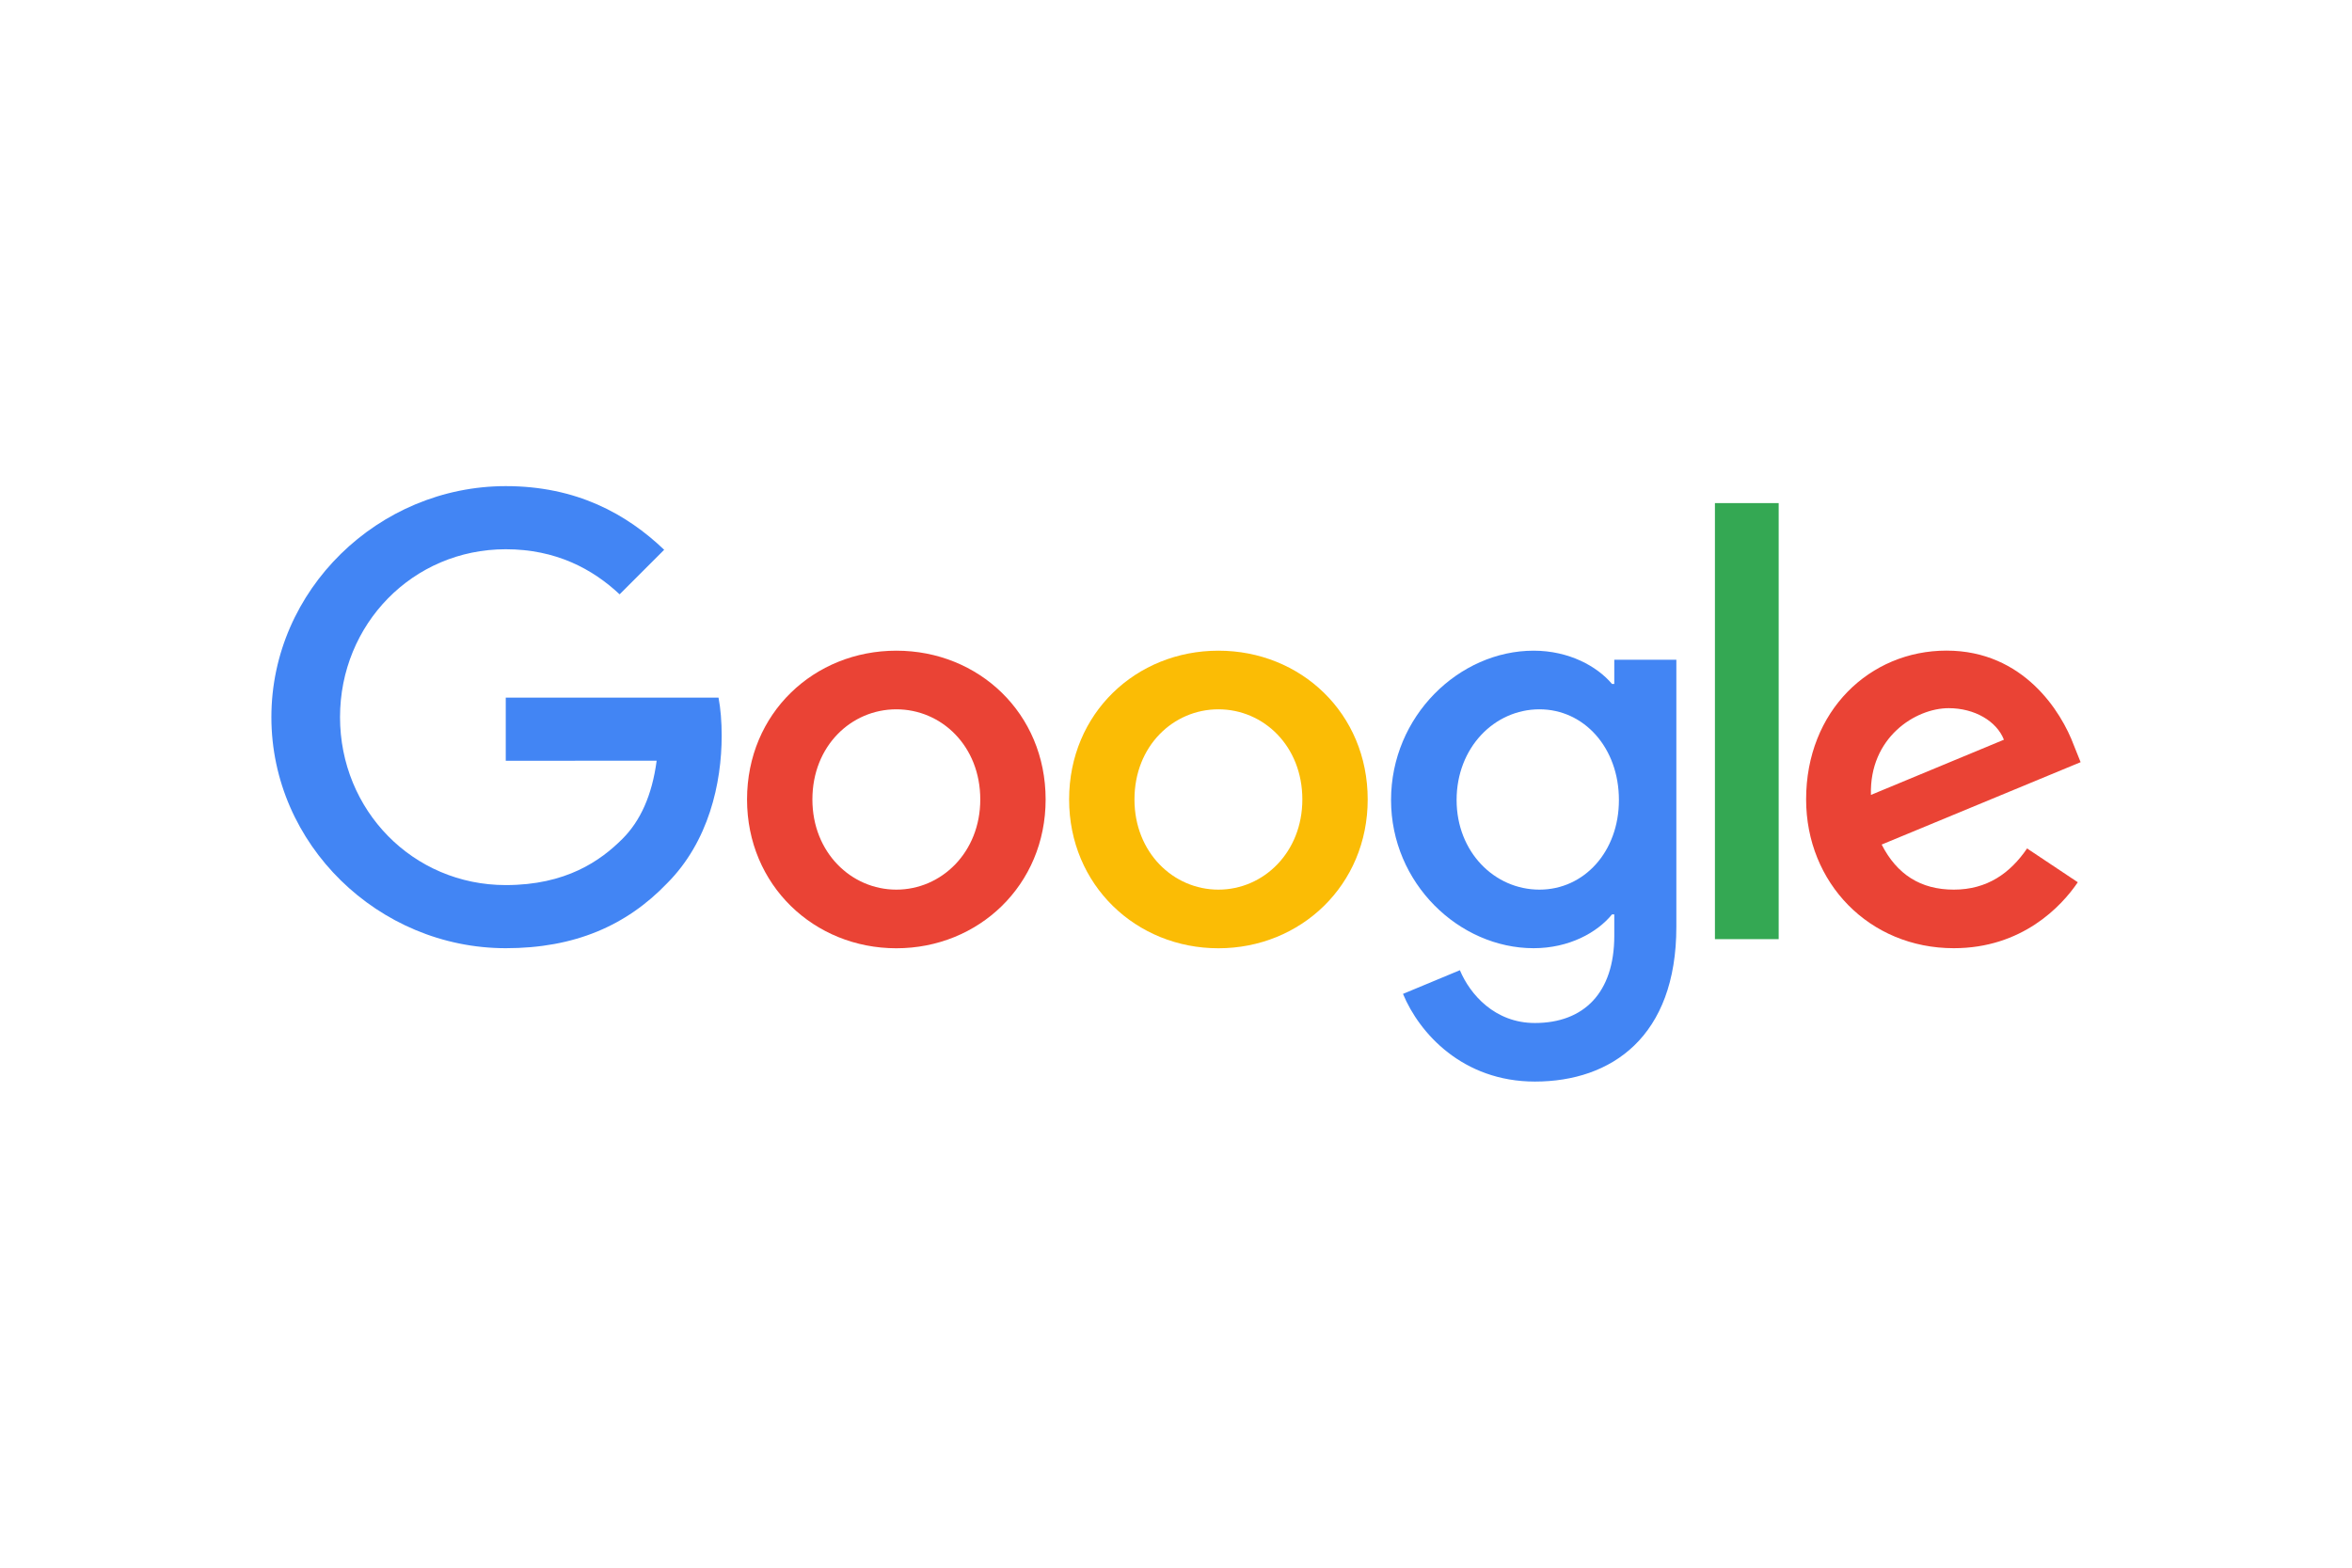
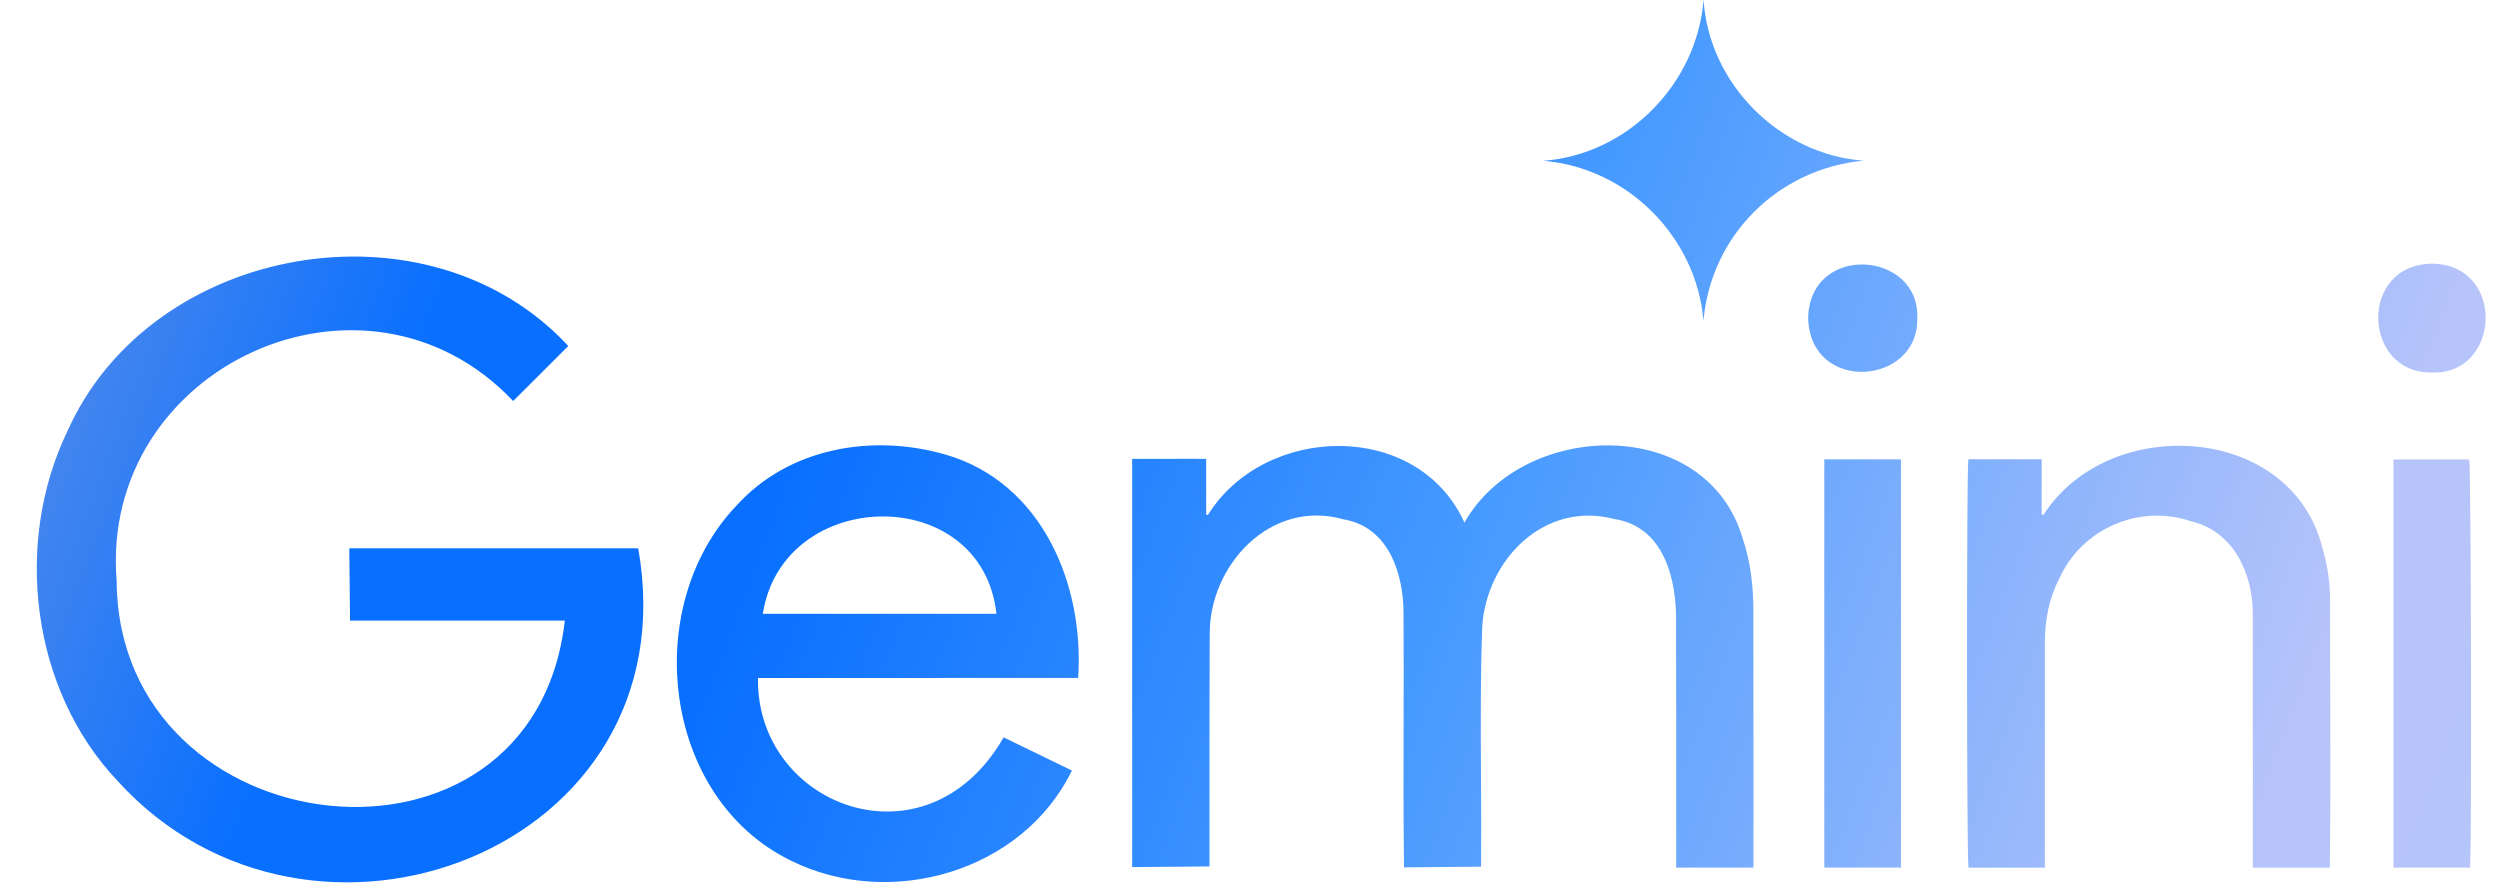
- <svg xmlns="http://www.w3.org/2000/svg" height="800" width="1200" viewBox="-40.446 -22.19 350.532 133.14">
-   <path d="M115.39 46.71c0 12.77-9.99 22.18-22.25 22.18s-22.25-9.41-22.25-22.18c0-12.86 9.99-22.18 22.25-22.18s22.25 9.32 22.25 22.18zm-9.74 0c0-7.98-5.79-13.44-12.51-13.44s-12.51 5.46-12.51 13.44c0 7.9 5.79 13.44 12.51 13.44s12.51-5.55 12.51-13.44z" fill="#EA4335" />
-   <path d="M163.39 46.71c0 12.77-9.99 22.18-22.25 22.18s-22.25-9.41-22.25-22.18c0-12.85 9.99-22.18 22.25-22.18s22.25 9.32 22.25 22.18zm-9.74 0c0-7.98-5.79-13.44-12.51-13.44s-12.51 5.46-12.51 13.44c0 7.9 5.79 13.44 12.51 13.44s12.51-5.55 12.51-13.44z" fill="#FBBC05" />
-   <path d="M209.39 25.87v39.82c0 16.38-9.66 23.07-21.08 23.07-10.75 0-17.22-7.19-19.66-13.07l8.48-3.53c1.51 3.61 5.21 7.87 11.17 7.87 7.31 0 11.84-4.51 11.84-13v-3.19h-.34c-2.18 2.69-6.38 5.04-11.68 5.04-11.09 0-21.25-9.66-21.25-22.09 0-12.52 10.16-22.26 21.25-22.26 5.29 0 9.49 2.35 11.68 4.96h.34v-3.61h9.25zm-8.56 20.92c0-7.81-5.21-13.52-11.84-13.52-6.72 0-12.35 5.71-12.35 13.52 0 7.73 5.63 13.36 12.35 13.36 6.63 0 11.84-5.63 11.84-13.36z" fill="#4285F4" />
-   <path d="M224.64 2.53v65h-9.5v-65z" fill="#34A853" />
-   <path d="M261.66 54.01l7.56 5.04c-2.44 3.61-8.32 9.83-18.48 9.83-12.6 0-22.01-9.74-22.01-22.18 0-13.19 9.49-22.18 20.92-22.18 11.51 0 17.14 9.16 18.98 14.11l1.01 2.52-29.65 12.28c2.27 4.45 5.8 6.72 10.75 6.72 4.96 0 8.4-2.44 10.92-6.14zm-23.27-7.98l19.82-8.23c-1.09-2.77-4.37-4.7-8.23-4.7-4.95 0-11.84 4.37-11.59 12.93z" fill="#EA4335" />
-   <path d="M34.93 40.94v-9.41h31.71c.31 1.64.47 3.58.47 5.68 0 7.06-1.93 15.79-8.15 22.01-6.05 6.3-13.78 9.66-24.02 9.66C15.96 68.88 0 53.42 0 34.44 0 15.46 15.96 0 34.94 0c10.5 0 17.98 4.12 23.6 9.49l-6.64 6.64c-4.03-3.78-9.49-6.72-16.97-6.72-13.86 0-24.7 11.17-24.7 25.03 0 13.86 10.84 25.03 24.7 25.03 8.99 0 14.11-3.61 17.39-6.89 2.66-2.66 4.41-6.46 5.1-11.65z" fill="#4285F4" />
+ <svg xmlns="http://www.w3.org/2000/svg" width="68" height="24" viewBox="0 0 68 24" fill="none">
+   <g id="Gemini">
+     <path id="Union" fill-rule="evenodd" clip-rule="evenodd" d="M50.688 4.37C48.35 4.593 46.535 6.413 46.334 8.728C46.145 6.447 44.268 4.561 41.98 4.374C44.276 4.2 46.152 2.283 46.337 0C46.488 2.289 48.405 4.2 50.688 4.37ZM15.457 9.411L13.958 10.908C9.929 6.649 2.693 9.973 3.173 15.811C3.224 23.108 14.501 24.432 15.363 16.881H9.521L9.501 14.915H17.36C18.816 23.136 8.444 27.029 3.195 21.238C0.847 18.756 0.364 14.768 1.837 11.721C4.113 6.621 11.65 5.298 15.457 9.411ZM45.592 23.599H47.694C47.694 22.916 47.694 22.231 47.695 21.545V21.532C47.695 19.891 47.695 18.245 47.692 16.607C47.691 15.941 47.616 15.282 47.402 14.647C46.419 11.283 41.425 11.407 39.833 14.214C38.564 11.417 34.401 11.524 32.854 14.008L32.808 13.998V12.481L32.423 12.48H32.422C31.869 12.48 31.332 12.48 30.795 12.481V23.585L32.898 23.567C32.898 22.941 32.898 22.312 32.898 21.682V21.681V21.68V21.679V21.678V21.677V21.676V21.676V21.676V21.676V21.676V21.676V21.676C32.897 20.204 32.897 18.726 32.904 17.261C32.889 15.365 34.567 13.569 36.536 14.124C37.779 14.33 38.185 15.615 38.176 16.726C38.182 17.702 38.18 18.682 38.178 19.663V19.664C38.175 20.976 38.172 22.288 38.189 23.592L40.285 23.573C40.293 22.751 40.288 21.924 40.283 21.097C40.275 19.74 40.267 18.381 40.317 17.033C40.442 15.212 42.014 13.619 43.906 14.117C45.269 14.323 45.614 15.775 45.588 16.954C45.594 18.496 45.593 20.049 45.592 21.597V21.599V21.601V21.604V21.606V21.608V21.611C45.592 22.275 45.591 22.938 45.592 23.599ZM20.617 18.441C20.562 21.949 25.212 23.7 27.299 20.056L29.157 20.959C27.816 23.707 24.234 24.742 21.538 23.421C18.005 21.725 17.41 16.501 20.033 13.752C21.461 12.175 23.729 11.79 25.721 12.365C28.341 13.126 29.497 15.894 29.326 18.44C27.555 18.442 25.797 18.441 24.036 18.441C22.899 18.441 21.761 18.441 20.617 18.441ZM27.104 16.696C26.705 13.103 21.287 13.226 20.749 16.696H27.104ZM53.543 23.6H55.621L55.621 22.436C55.62 20.788 55.62 19.144 55.621 17.494C55.621 16.885 55.723 16.297 56.006 15.753C56.611 14.386 58.175 13.7 59.593 14.177C60.751 14.445 61.285 15.607 61.276 16.715C61.277 18.35 61.277 19.983 61.277 21.616V21.617V21.617V21.617V21.618L61.277 23.601H63.37C63.391 22.092 63.387 20.584 63.383 19.076V19.075V19.075V19.075V19.075C63.38 18.168 63.377 17.261 63.38 16.354C63.38 15.862 63.31 15.377 63.17 14.905C62.325 11.514 57.356 11.239 55.583 14.004L55.534 13.991V12.492H53.539C53.49 12.731 53.493 23.411 53.543 23.6ZM49.621 12.494H51.706V23.599H49.621V12.494ZM65.103 23.599H67.183C67.237 23.22 67.213 12.657 67.163 12.498H65.103V23.599ZM52.15 8.678C52.171 10.485 49.242 10.706 49.182 8.657C49.219 6.595 52.244 6.813 52.15 8.678ZM66.139 10.132C64.271 10.161 64.132 7.199 66.156 7.171C68.171 7.198 68.022 10.209 66.139 10.132Z" fill="url(#paint0_linear_14286_118464)" />
+   </g>
+   <defs>
+     <linearGradient id="paint0_linear_14286_118464" x1="-2" y1="1" x2="68" y2="27.5" gradientUnits="userSpaceOnUse">
+       <stop stop-color="#7798E0" />
+       <stop offset="0.21" stop-color="#086FFF" />
+       <stop offset="0.346" stop-color="#086FFF" />
+       <stop offset="0.592" stop-color="#479AFF" />
+       <stop offset="0.896" stop-color="#B7C4FA" />
+       <stop offset="1" stop-color="#B5C5F9" />
+     </linearGradient>
+   </defs>
</svg>
